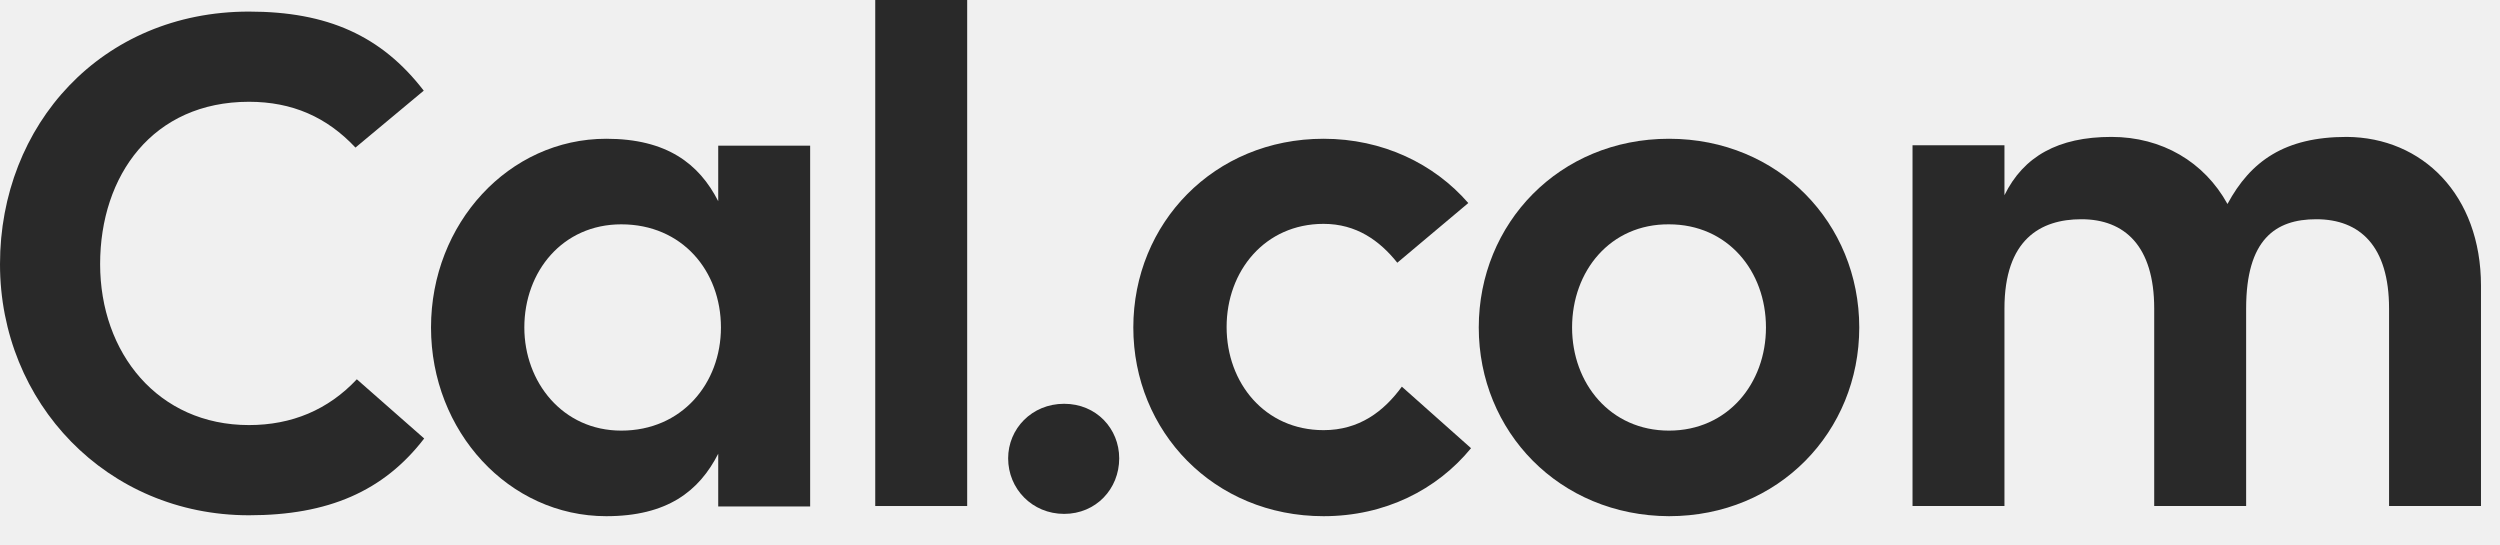
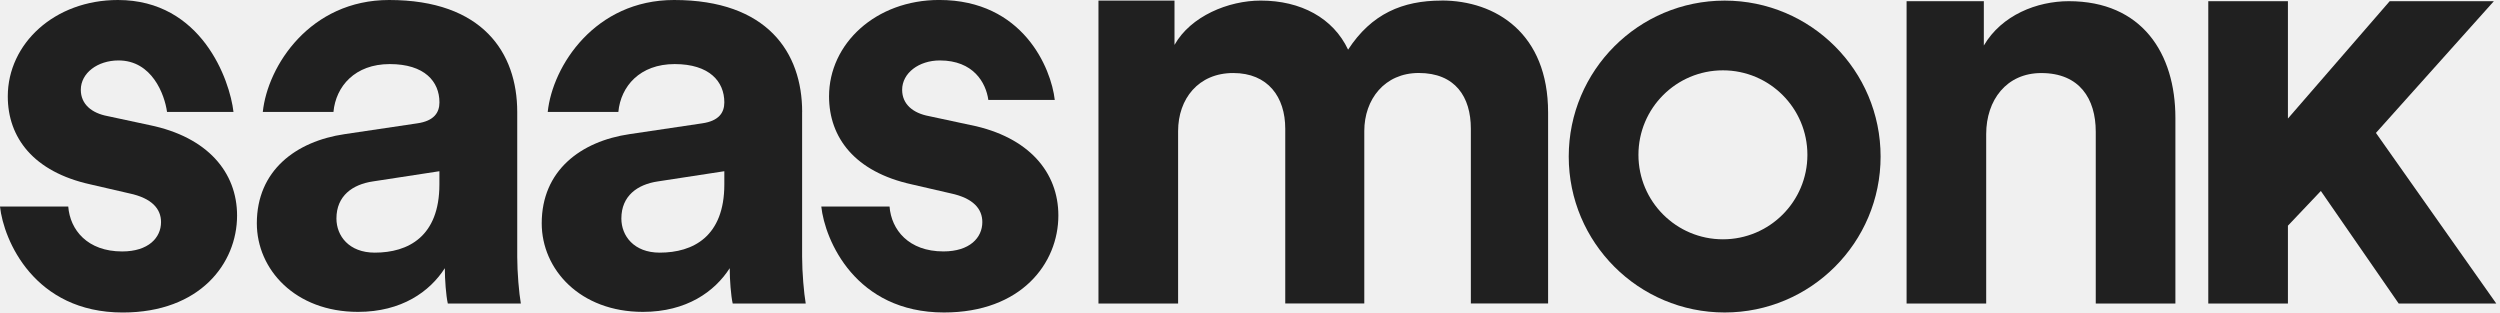
- <svg xmlns="http://www.w3.org/2000/svg" width="101" height="22" viewBox="0 0 101 22" fill="none">
-   <path d="M10.058 20.817C4.321 20.817 0 16.276 0 10.67C0 5.046 4.101 0.468 10.058 0.468C13.221 0.468 15.409 1.439 17.119 3.663L14.361 5.962C13.203 4.728 11.805 4.112 10.058 4.112C6.178 4.112 4.045 7.083 4.045 10.67C4.045 14.258 6.381 17.173 10.058 17.173C11.787 17.173 13.258 16.557 14.416 15.323L17.137 17.715C15.501 19.845 13.258 20.817 10.058 20.817Z" fill="#292929" />
-   <path d="M29.016 5.886H32.73V20.461H29.016V18.331C28.244 19.845 26.957 20.854 24.493 20.854C20.558 20.854 17.413 17.434 17.413 13.23C17.413 9.025 20.558 5.606 24.493 5.606C26.938 5.606 28.244 6.615 29.016 8.128V5.886ZM29.126 13.23C29.126 10.95 27.563 9.063 25.099 9.063C22.727 9.063 21.183 10.969 21.183 13.23C21.183 15.435 22.727 17.397 25.099 17.397C27.545 17.397 29.126 15.491 29.126 13.23Z" fill="#292929" />
-   <path d="M35.36 0H39.074V20.443H35.36V0Z" fill="#292929" />
-   <path d="M40.729 18.518C40.729 17.322 41.685 16.313 42.991 16.313C44.296 16.313 45.216 17.322 45.216 18.518C45.216 19.752 44.278 20.761 42.991 20.761C41.704 20.761 40.729 19.752 40.729 18.518Z" fill="#292929" />
-   <path d="M59.43 18.107C58.05 19.788 55.954 20.854 53.472 20.854C49.04 20.854 45.786 17.434 45.786 13.23C45.786 9.025 49.04 5.606 53.472 5.606C55.862 5.606 57.94 6.615 59.319 8.203L56.451 10.614C55.734 9.717 54.796 9.044 53.472 9.044C51.1 9.044 49.555 10.95 49.555 13.211C49.555 15.472 51.1 17.378 53.472 17.378C54.906 17.378 55.899 16.631 56.635 15.621L59.43 18.107Z" fill="#292929" />
-   <path d="M59.742 13.23C59.742 9.025 62.997 5.606 67.428 5.606C71.86 5.606 75.114 9.025 75.114 13.23C75.114 17.434 71.86 20.854 67.428 20.854C62.997 20.835 59.742 17.434 59.742 13.23ZM71.345 13.23C71.345 10.95 69.8 9.063 67.428 9.063C65.056 9.044 63.512 10.95 63.512 13.23C63.512 15.491 65.056 17.397 67.428 17.397C69.8 17.397 71.345 15.491 71.345 13.23Z" fill="#292929" />
-   <path d="M100.232 11.548V20.443H96.518V12.464C96.518 9.941 95.341 8.857 93.576 8.857C91.921 8.857 90.744 9.68 90.744 12.464V20.443H87.03V12.464C87.03 9.941 85.835 8.857 84.088 8.857C82.433 8.857 80.98 9.68 80.98 12.464V20.443H77.266V5.868H80.98V7.886C81.752 6.316 83.15 5.531 85.301 5.531C87.343 5.531 89.052 6.54 89.99 8.241C90.928 6.503 92.307 5.531 94.808 5.531C97.86 5.55 100.232 7.867 100.232 11.548Z" fill="#292929" />
+ <svg xmlns="http://www.w3.org/2000/svg" width="176" height="22" viewBox="0 0 176 22" fill="none">
+   <g clip-path="url(#clip0_909_14455)">
+     <path d="M10.538 8.809L7.587 8.176C6.45 7.966 5.689 7.333 5.689 6.322C5.689 5.141 6.87 4.255 8.345 4.255C10.704 4.255 11.59 6.657 11.759 7.879H16.437C16.183 5.648 14.203 0 8.304 0C3.837 0 0.548 3.076 0.548 6.785C0.548 9.692 2.359 12.095 6.365 12.981L9.103 13.614C10.704 13.952 11.337 14.71 11.337 15.637C11.337 16.734 10.451 17.702 8.599 17.702C6.155 17.702 4.931 16.186 4.805 14.541H0C0.254 16.9 2.403 22 8.64 22C14.078 22 16.69 18.545 16.69 15.174C16.69 12.139 14.626 9.651 10.538 8.809Z" fill="#202020" />
+     <path d="M36.413 7.881C36.413 3.709 33.969 0 27.394 0C21.831 0 18.839 4.636 18.501 7.881H23.475C23.644 6.07 24.992 4.511 27.438 4.511C29.884 4.511 30.937 5.732 30.937 7.208C30.937 7.925 30.558 8.514 29.377 8.683L24.277 9.441C20.822 9.946 18.081 12.011 18.081 15.72C18.081 18.965 20.778 21.956 25.204 21.956C28.28 21.956 30.261 20.525 31.316 18.88C31.316 19.68 31.4 20.819 31.526 21.367H36.667C36.541 20.65 36.413 19.177 36.413 18.079V7.879V7.881ZM30.934 12.981C30.934 16.649 28.742 17.786 26.383 17.786C24.569 17.786 23.685 16.606 23.685 15.384C23.685 13.783 24.823 12.981 26.257 12.771L30.934 12.054V12.981Z" fill="#202020" />
+     <path d="M56.472 7.881C56.472 3.709 54.028 0 47.453 0C41.89 0 38.898 4.636 38.56 7.881H43.532C43.701 6.07 45.05 4.511 47.494 4.511C49.938 4.511 50.993 5.732 50.993 7.208C50.993 7.925 50.614 8.514 49.433 8.683L44.333 9.441C40.878 9.946 38.137 12.011 38.137 15.72C38.137 18.965 40.834 21.956 45.261 21.956C48.337 21.956 50.317 20.525 51.372 18.88C51.372 19.68 51.456 20.819 51.582 21.367H56.723C56.597 20.65 56.469 19.177 56.469 18.079V7.879L56.472 7.881ZM50.993 12.981C50.993 16.649 48.8 17.786 46.441 17.786C44.63 17.786 43.744 16.606 43.744 15.384C43.744 13.783 44.881 12.981 46.316 12.771L50.993 12.054V12.981Z" fill="#202020" />
+     <path d="M68.357 8.809L65.406 8.176C64.269 7.966 63.511 7.333 63.511 6.322C63.511 5.141 64.691 4.255 66.164 4.255C68.523 4.255 69.409 5.814 69.579 7.036H74.256C74.005 4.803 72.022 -0.002 66.121 -0.002C61.654 -0.002 58.365 3.074 58.365 6.783C58.365 9.69 60.178 12.093 64.182 12.979L66.922 13.611C68.523 13.95 69.156 14.708 69.156 15.635C69.156 16.731 68.272 17.7 66.418 17.7C63.974 17.7 62.75 16.183 62.624 14.539H57.819C58.07 16.898 60.222 21.998 66.459 21.998C71.897 21.998 74.509 18.542 74.509 15.171C74.509 12.136 72.445 9.649 68.357 8.806V8.809Z" fill="#202020" />
+     <path d="M101.481 0.041C98.743 0.041 96.55 0.968 94.906 3.496C93.853 1.263 91.576 0.041 88.753 0.041C86.479 0.041 83.823 1.137 82.685 3.161V0.041H77.332V21.367H82.939V9.229C82.939 6.952 84.371 5.141 86.817 5.141C89.263 5.141 90.482 6.826 90.482 9.06V21.365H96.046V9.226C96.046 6.993 97.478 5.138 99.88 5.138C102.452 5.138 103.548 6.824 103.548 9.057V21.362H108.986V7.918C108.986 2.354 105.318 0.036 101.483 0.036L101.481 0.041Z" fill="#202020" />
+     <path d="M145.645 0.084C143.412 0.084 140.925 1.053 139.662 3.204V0.084H134.224V21.367H139.828V9.441C139.828 7.039 141.263 5.143 143.706 5.143C146.403 5.143 147.541 6.954 147.541 9.272V21.367H153.148V8.302C153.148 3.75 150.788 0.084 145.645 0.084Z" fill="#202020" />
+     <path d="M167.266 9.357L175.568 0.084H168.234L161.07 8.345V0.084H155.463V21.367H161.07V15.888L163.388 13.445L168.867 21.367H175.737L167.266 9.357Z" fill="#202020" />
+     <path d="M121.417 0.043C115.353 0.043 110.439 4.96 110.439 11.021C110.439 17.081 115.356 21.998 121.417 21.998C127.477 21.998 132.394 17.081 132.394 11.021C132.394 4.96 127.48 0.043 121.417 0.043ZM121.293 16.847C118.009 16.847 115.346 14.186 115.346 10.9C115.346 7.613 118.009 4.952 121.293 4.952C124.577 4.952 127.241 7.613 127.241 10.9C127.241 14.186 124.58 16.847 121.293 16.847Z" fill="#202020" />
+   </g>
+   <defs>
+     <clipPath id="clip0_909_14455">
+       <rect width="175.737" height="22" fill="white" />
+     </clipPath>
+   </defs>
</svg>
